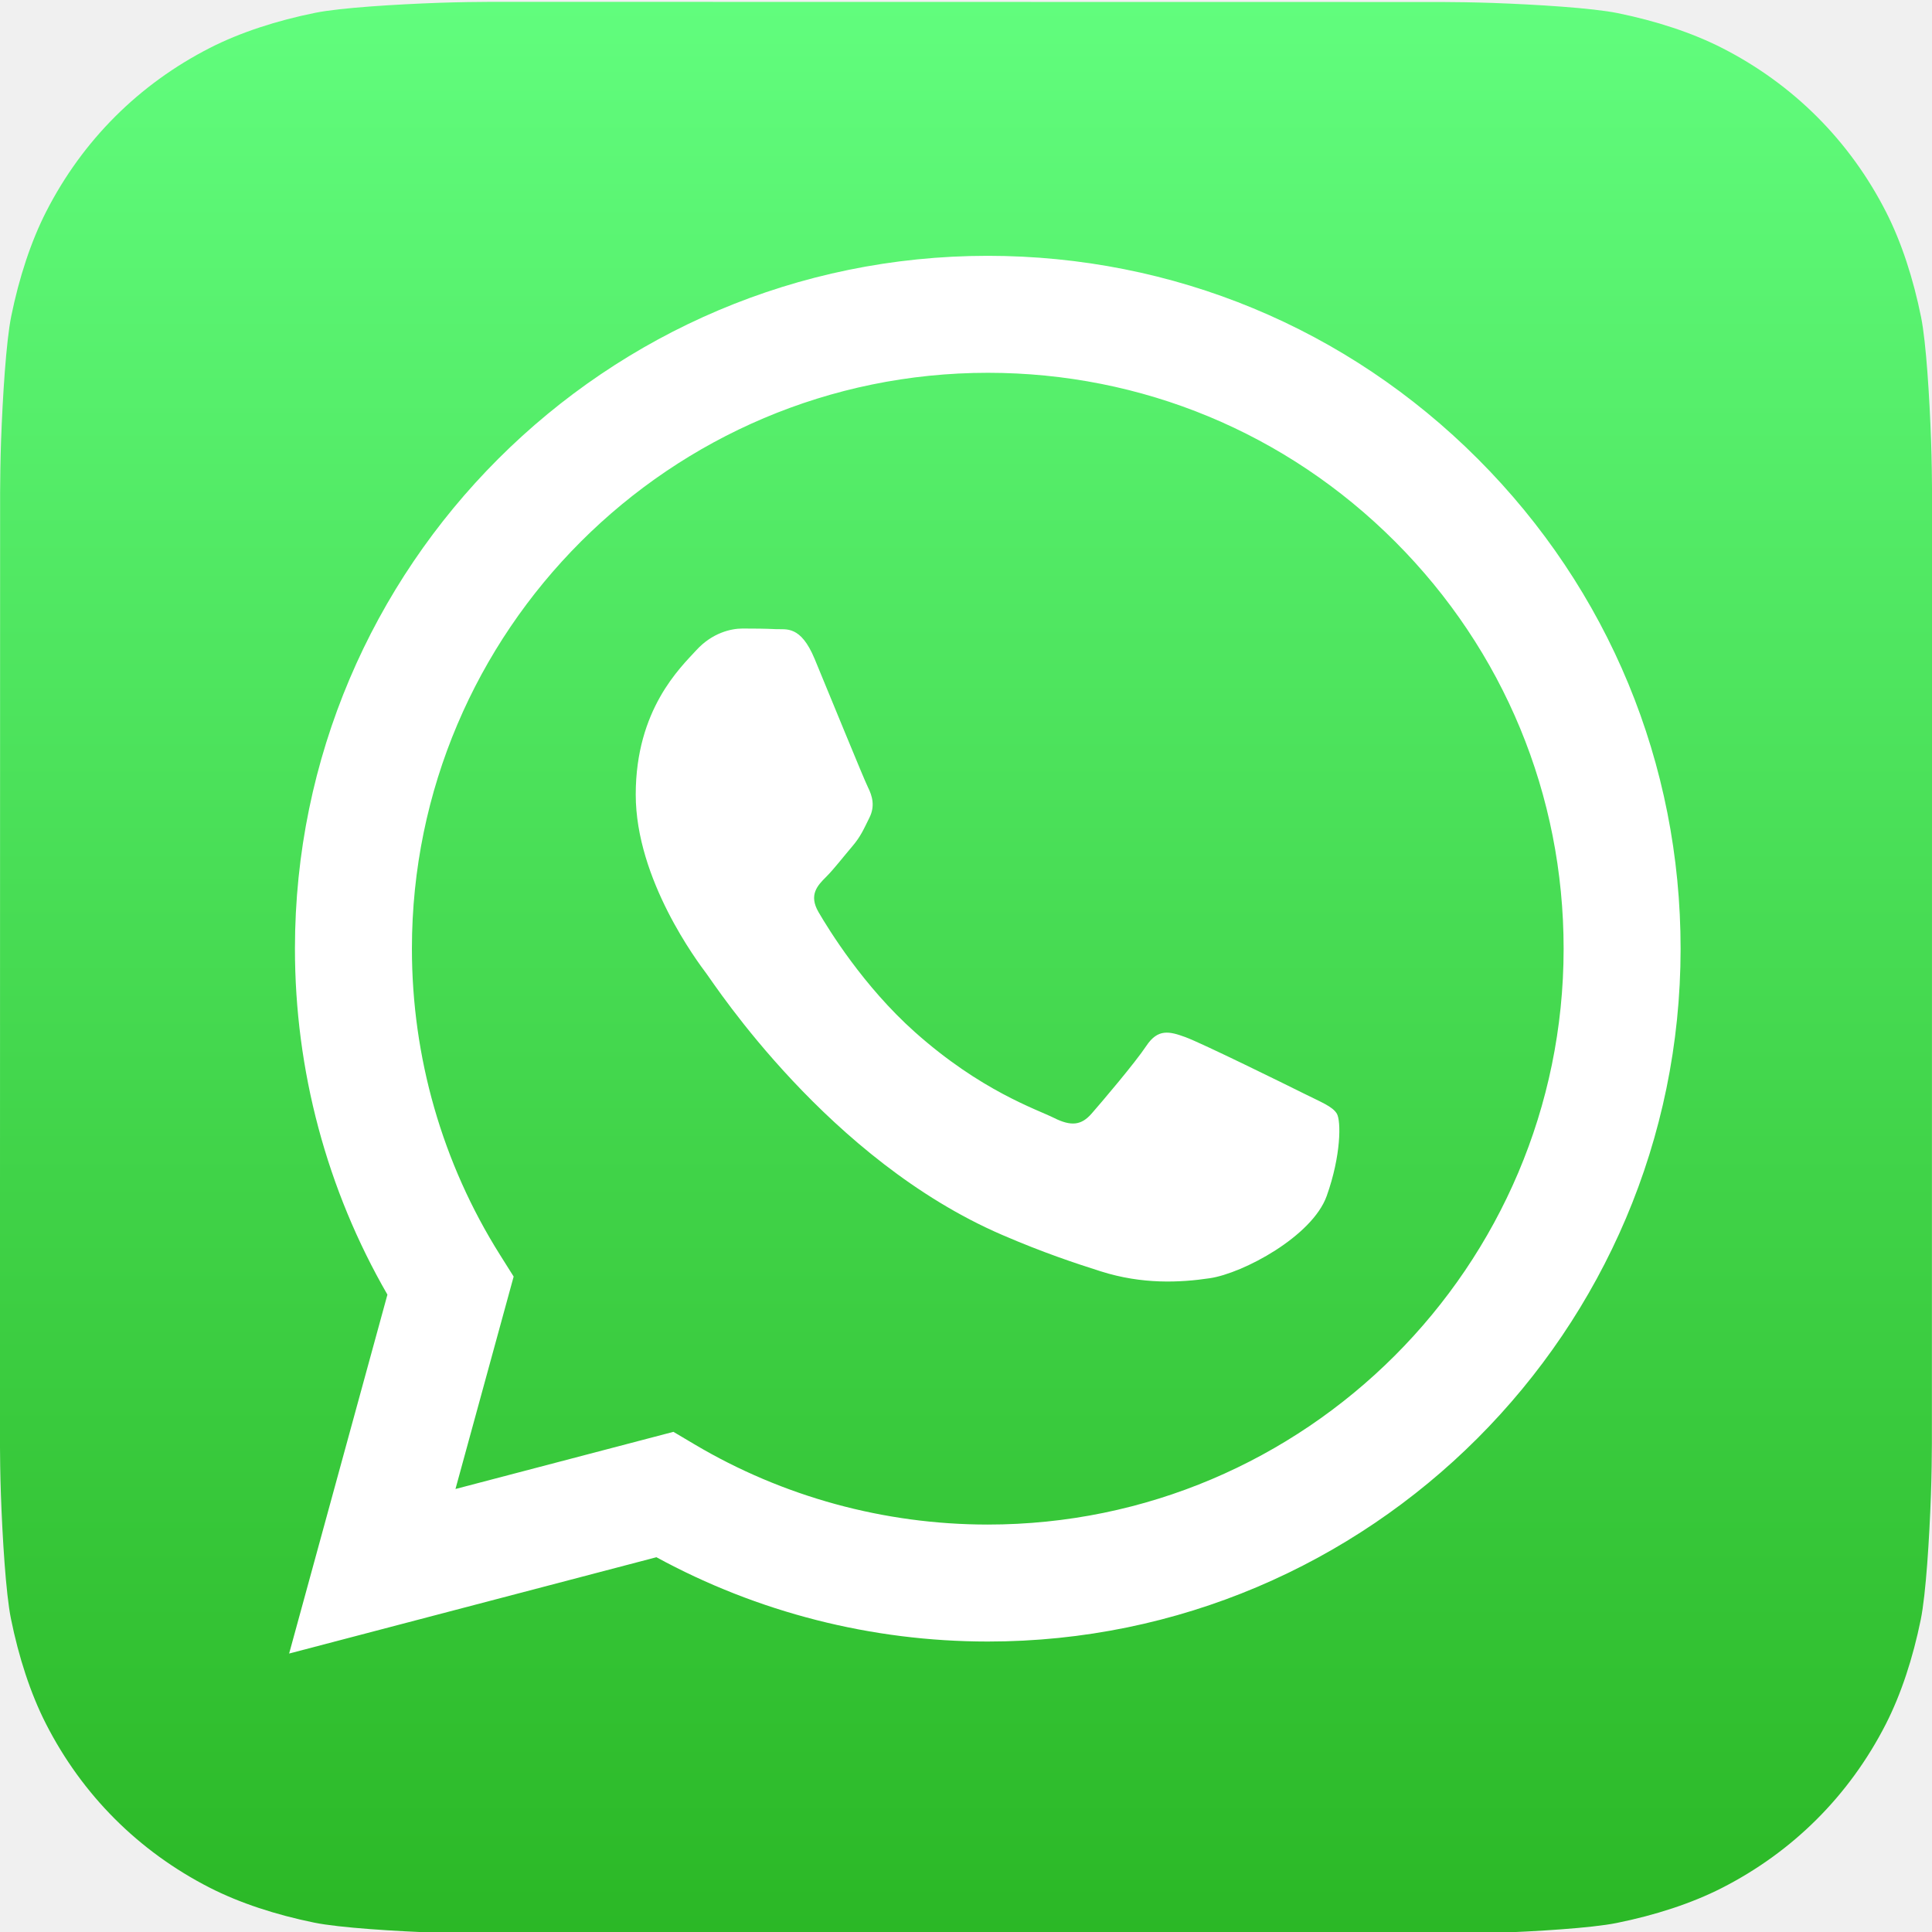
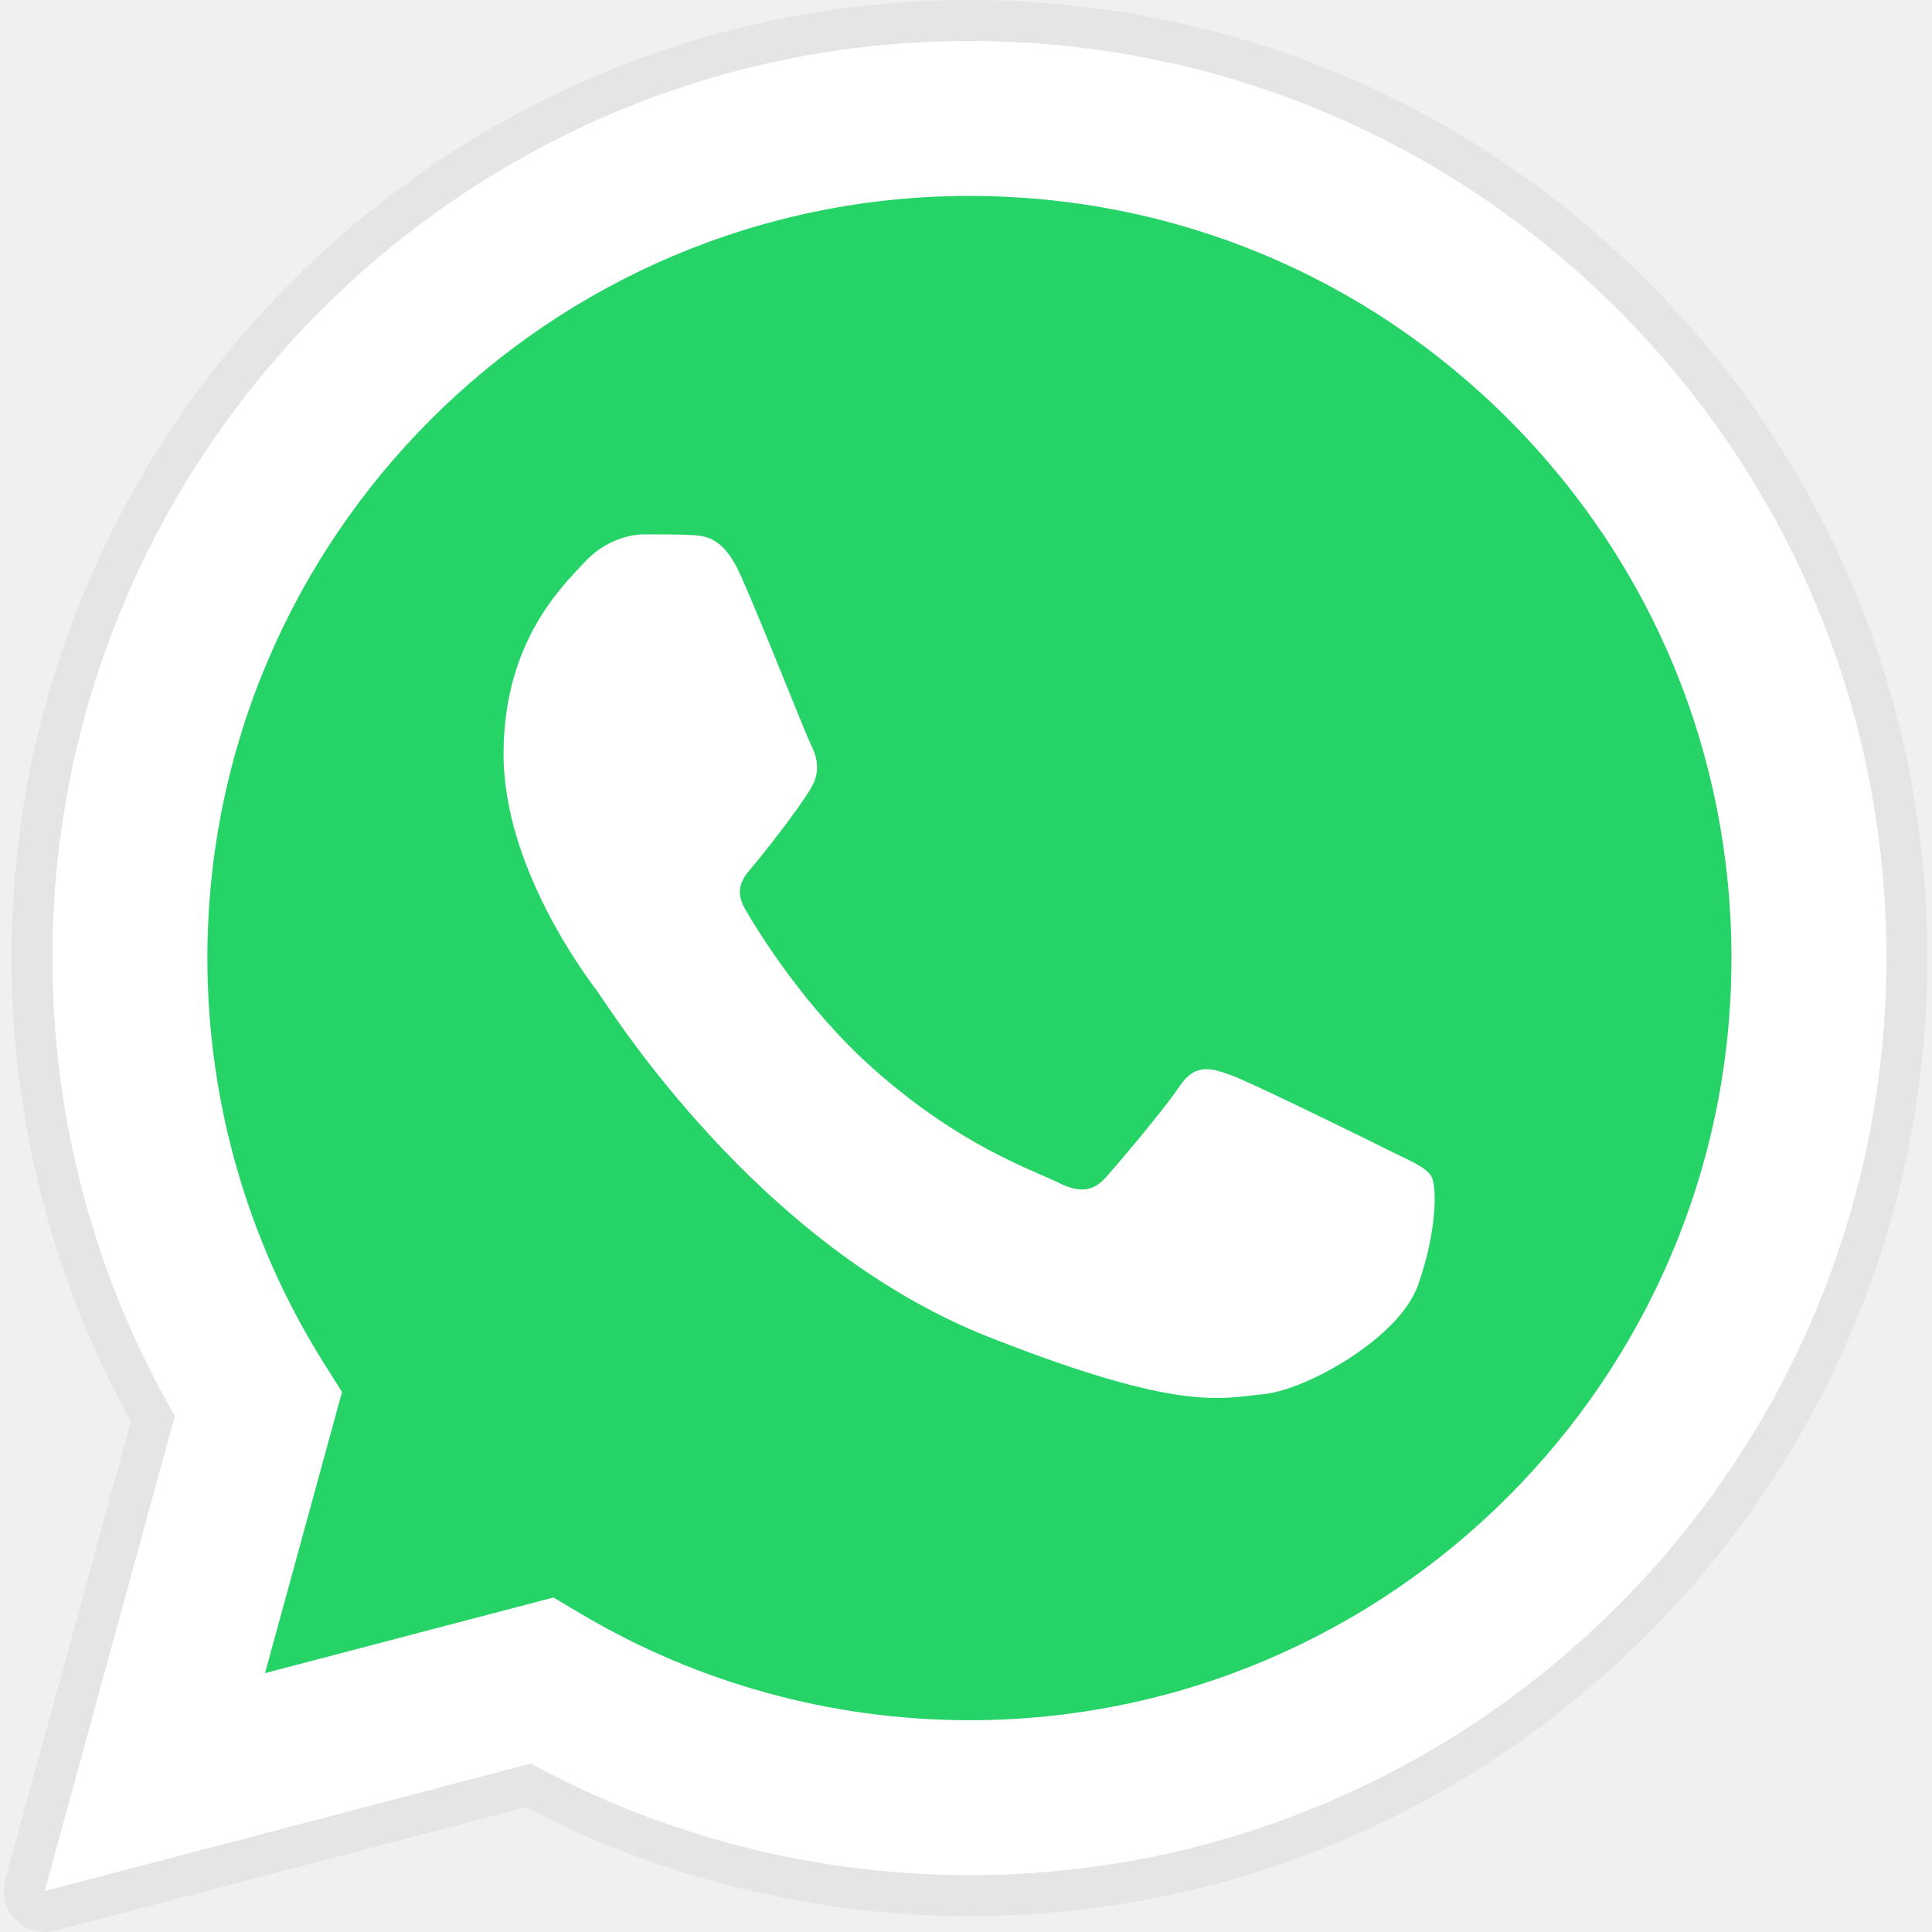
- <svg xmlns="http://www.w3.org/2000/svg" xmlns:xlink="http://www.w3.org/1999/xlink" width="2500" height="2500" viewBox="0 0 1024 1024">
-   <defs>
-     <path id="a" d="M1023.941 765.153c0 5.606-.171 17.766-.508 27.159-.824 22.982-2.646 52.639-5.401 66.151-4.141 20.306-10.392 39.472-18.542 55.425-9.643 18.871-21.943 35.775-36.559 50.364-14.584 14.56-31.472 26.812-50.315 36.416-16.036 8.172-35.322 14.426-55.744 18.549-13.378 2.701-42.812 4.488-65.648 5.3-9.402.336-21.564.505-27.15.505l-504.226-.081c-5.607 0-17.765-.172-27.158-.509-22.983-.824-52.639-2.646-66.152-5.4-20.306-4.142-39.473-10.392-55.425-18.542-18.872-9.644-35.775-21.944-50.364-36.56-14.56-14.584-26.812-31.471-36.415-50.314-8.174-16.037-14.428-35.323-18.551-55.744-2.7-13.378-4.487-42.812-5.3-65.649-.334-9.401-.503-21.563-.503-27.148l.08-504.228c0-5.607.171-17.766.508-27.159.825-22.983 2.646-52.639 5.401-66.151 4.141-20.306 10.391-39.473 18.542-55.426C34.154 93.24 46.455 76.336 61.07 61.747c14.584-14.559 31.472-26.812 50.315-36.416 16.037-8.172 35.324-14.426 55.745-18.549 13.377-2.701 42.812-4.488 65.648-5.3 9.402-.335 21.565-.504 27.149-.504l504.227.081c5.608 0 17.766.171 27.159.508 22.983.825 52.638 2.646 66.152 5.401 20.305 4.141 39.472 10.391 55.425 18.542 18.871 9.643 35.774 21.944 50.363 36.559 14.559 14.584 26.812 31.471 36.415 50.315 8.174 16.037 14.428 35.323 18.551 55.744 2.7 13.378 4.486 42.812 5.3 65.649.335 9.402.504 21.564.504 27.15l-.082 504.226z" />
-   </defs>
-   <linearGradient id="b" gradientUnits="userSpaceOnUse" x1="512.001" y1=".978" x2="512.001" y2="1025.023">
-     <stop offset="0" stop-color="#61fd7d" />
-     <stop offset="1" stop-color="#2bb826" />
-   </linearGradient>
-   <use xlink:href="#a" overflow="visible" fill="url(#b)" />
+ <svg xmlns="http://www.w3.org/2000/svg" height="512px" viewBox="-1 0 512 512" width="512px" class="">
  <g>
-     <path fill="#FFF" d="M783.302 243.246c-69.329-69.387-161.529-107.619-259.763-107.658-202.402 0-367.133 164.668-367.214 367.072-.026 64.699 16.883 127.854 49.017 183.522l-52.096 190.229 194.665-51.047c53.636 29.244 114.022 44.656 175.482 44.682h.151c202.382 0 367.128-164.688 367.21-367.094.039-98.087-38.121-190.319-107.452-259.706zM523.544 808.047h-.125c-54.767-.021-108.483-14.729-155.344-42.529l-11.146-6.612-115.517 30.293 30.834-112.592-7.259-11.544c-30.552-48.579-46.688-104.729-46.664-162.379.066-168.229 136.985-305.096 305.339-305.096 81.521.031 158.154 31.811 215.779 89.482s89.342 134.332 89.312 215.859c-.066 168.243-136.984 305.118-305.209 305.118zm167.415-228.515c-9.177-4.591-54.286-26.782-62.697-29.843-8.41-3.062-14.526-4.592-20.645 4.592-6.115 9.182-23.699 29.843-29.053 35.964-5.352 6.122-10.704 6.888-19.879 2.296-9.176-4.591-38.74-14.277-73.786-45.526-27.275-24.319-45.691-54.359-51.043-63.543-5.352-9.183-.569-14.146 4.024-18.72 4.127-4.109 9.175-10.713 13.763-16.069 4.587-5.355 6.117-9.183 9.175-15.304 3.059-6.122 1.529-11.479-.765-16.07-2.293-4.591-20.644-49.739-28.29-68.104-7.447-17.886-15.013-15.466-20.645-15.747-5.346-.266-11.469-.322-17.585-.322s-16.057 2.295-24.467 11.478-32.113 31.374-32.113 76.521c0 45.147 32.877 88.764 37.465 94.885 4.588 6.122 64.699 98.771 156.741 138.502 21.892 9.45 38.982 15.094 52.308 19.322 21.98 6.979 41.982 5.995 57.793 3.634 17.628-2.633 54.284-22.189 61.932-43.615 7.646-21.427 7.646-39.791 5.352-43.617-2.294-3.826-8.41-6.122-17.585-10.714z" />
+     <path d="m10.895 512c-2.875 0-5.672-1.137-7.746-3.234-2.734-2.766-3.789-6.781-2.762-10.535l33.285-121.547c-20.723-37.473-31.648-79.863-31.633-122.895.059-139.941 113.941-253.789 253.871-253.789 67.871.027 131.645 26.465 179.578 74.434 47.926 47.973 74.309 111.742 74.289 179.559-.062 139.945-113.945 253.801-253.867 253.801 0 0-.105 0-.109 0-40.871-.016-81.391-9.977-117.469-28.844l-124.676 32.695c-.914.238-1.844.355-2.762.355zm0 0" fill="#e5e5e5" data-original="#E5E5E5" class="" />
+     <path d="m10.895 501.105 34.469-125.871c-21.262-36.84-32.445-78.629-32.43-121.441.055-133.934 109.047-242.898 242.977-242.898 64.992.027 125.996 25.324 171.871 71.238 45.871 45.914 71.125 106.945 71.102 171.855-.059 133.93-109.066 242.91-242.973 242.91-.008 0 .004 0 0 0h-.105c-40.664-.016-80.617-10.215-116.105-29.57zm134.77-77.75 7.379 4.371c31 18.398 66.543 28.129 102.789 28.148h.078c111.305 0 201.898-90.578 201.945-201.902.02-53.949-20.965-104.68-59.094-142.84-38.133-38.16-88.832-59.188-142.777-59.211-111.395 0-201.984 90.566-202.027 201.887-.016 38.148 10.656 75.297 30.875 107.445l4.805 7.641-20.406 74.5zm0 0" fill="#fff" data-original="#FFF" class="" />
+     <path d="m19.344 492.625 33.277-121.52c-20.531-35.562-31.324-75.91-31.312-117.234.051-129.297 105.273-234.488 234.559-234.488 62.75.027 121.645 24.449 165.922 68.773 44.289 44.324 68.664 103.242 68.641 165.898-.055 129.301-105.281 234.504-234.551 234.504-.012 0 .004 0 0 0h-.105c-39.254-.016-77.828-9.867-112.086-28.539zm0 0" fill="#64b161" data-original="#64B161" class="active-path" style="fill:#25D366" data-old_color="#64b161" />
+     <g fill="#fff">
+       <path d="m10.895 501.105 34.469-125.871c-21.262-36.84-32.445-78.629-32.43-121.441.055-133.934 109.047-242.898 242.977-242.898 64.992.027 125.996 25.324 171.871 71.238 45.871 45.914 71.125 106.945 71.102 171.855-.059 133.93-109.066 242.91-242.973 242.91-.008 0 .004 0 0 0h-.105c-40.664-.016-80.617-10.215-116.105-29.57zm134.77-77.75 7.379 4.371c31 18.398 66.543 28.129 102.789 28.148h.078c111.305 0 201.898-90.578 201.945-201.902.02-53.949-20.965-104.68-59.094-142.84-38.133-38.16-88.832-59.188-142.777-59.211-111.395 0-201.984 90.566-202.027 201.887-.016 38.148 10.656 75.297 30.875 107.445l4.805 7.641-20.406 74.5zm0 0" data-original="#FFF" class="" />
+       <path d="m195.184 152.246c-4.547-10.109-9.336-10.312-13.664-10.488-3.539-.152-7.59-.145-11.633-.145-4.047 0-10.625 1.523-16.188 7.598-5.566 6.074-21.254 20.762-21.254 50.633 0 29.875 21.758 58.738 24.793 62.793 3.035 4.051 42 67.309 103.707 91.645 51.285 20.227 61.719 16.203 72.852 15.191 11.133-1.012 35.918-14.688 40.977-28.863 5.062-14.176 5.062-26.324 3.543-28.867-1.52-2.527-5.566-4.047-11.637-7.082-6.07-3.035-35.918-17.727-41.484-19.75-5.566-2.027-9.613-3.035-13.66 3.043-4.051 6.07-15.676 19.742-19.219 23.789-3.543 4.059-7.086 4.566-13.156 1.527-6.07-3.043-25.625-9.449-48.82-30.133-18.047-16.09-30.234-35.965-33.777-42.043-3.539-6.07-.059-9.07 2.668-12.387 4.91-5.973 13.148-16.711 15.172-20.758 2.023-4.055 1.012-7.598-.504-10.637-1.52-3.035-13.32-33.059-18.715-45.066zm0 0" fill-rule="evenodd" data-original="#FFF" class="" />
+     </g>
  </g>
</svg>
